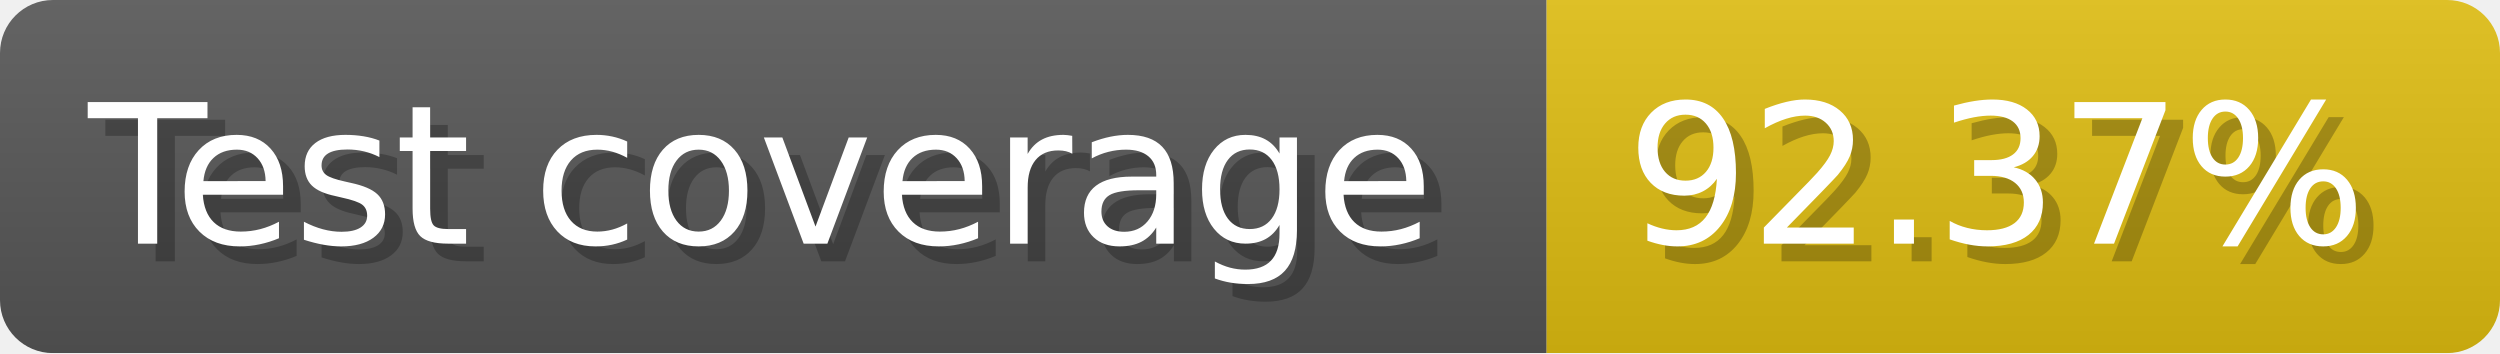
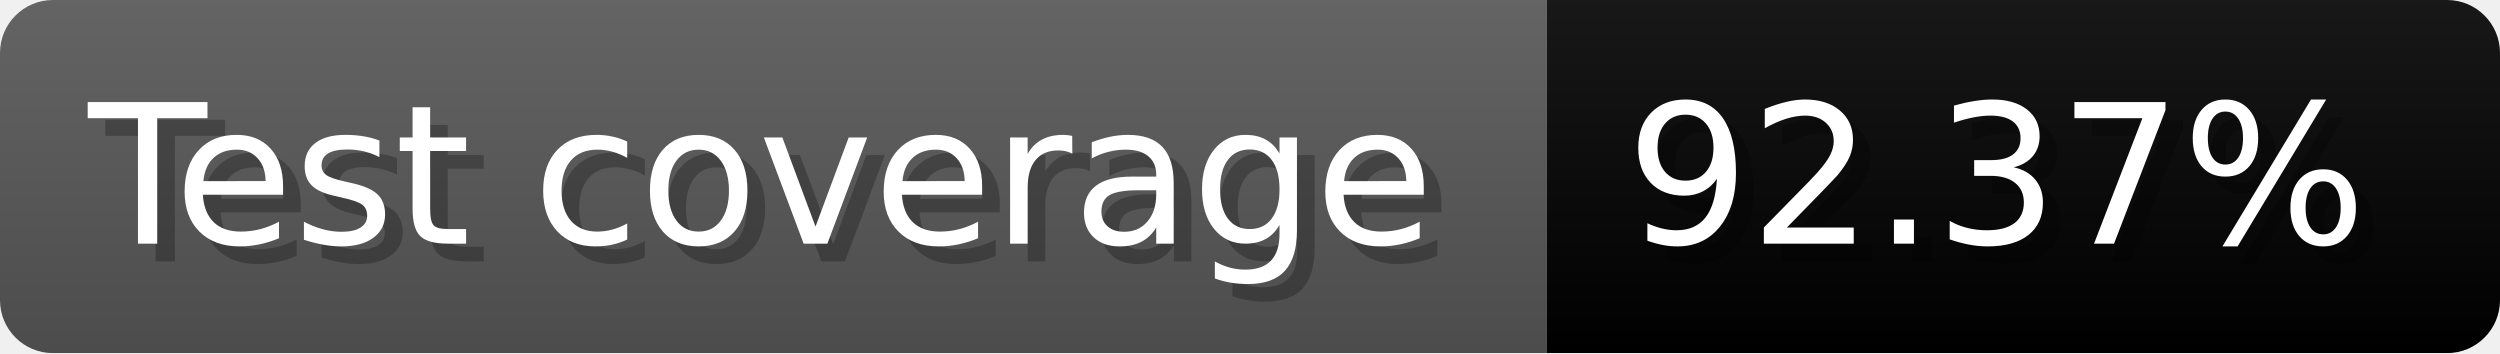
<svg xmlns="http://www.w3.org/2000/svg" width="141.6" height="20" viewBox="0 0 1416 200" role="img" aria-label="Test coverage: 92.37%">
  <linearGradient id="a" x2="0" y2="100%">
    <stop offset="0" stop-opacity=".1" stop-color="#EEE" />
    <stop offset="1" stop-opacity=".1" />
  </linearGradient>
  <mask id="m">
    <rect width="1416" height="200" rx="30" fill="#FFF" />
  </mask>
  <g mask="url(#m)">
    <rect width="876" height="200" fill="#555" />
-     <rect width="540" height="200" fill="#DB1" x="876" />
+     <rect width="540" height="200" fill="##91f690" x="876" />
    <rect width="1416" height="200" fill="url(#a)" />
  </g>
  <g aria-hidden="true" fill="#fff" text-anchor="start" font-family="Verdana,DejaVu Sans,sans-serif" font-size="110">
    <text x="60" y="148" textLength="776" fill="#000" opacity="0.25">Test coverage</text>
    <text x="50" y="138" textLength="776">Test coverage</text>
    <text x="931" y="148" textLength="440" fill="#000" opacity="0.25">92.37%</text>
    <text x="921" y="138" textLength="440">92.37%</text>
  </g>
</svg>
